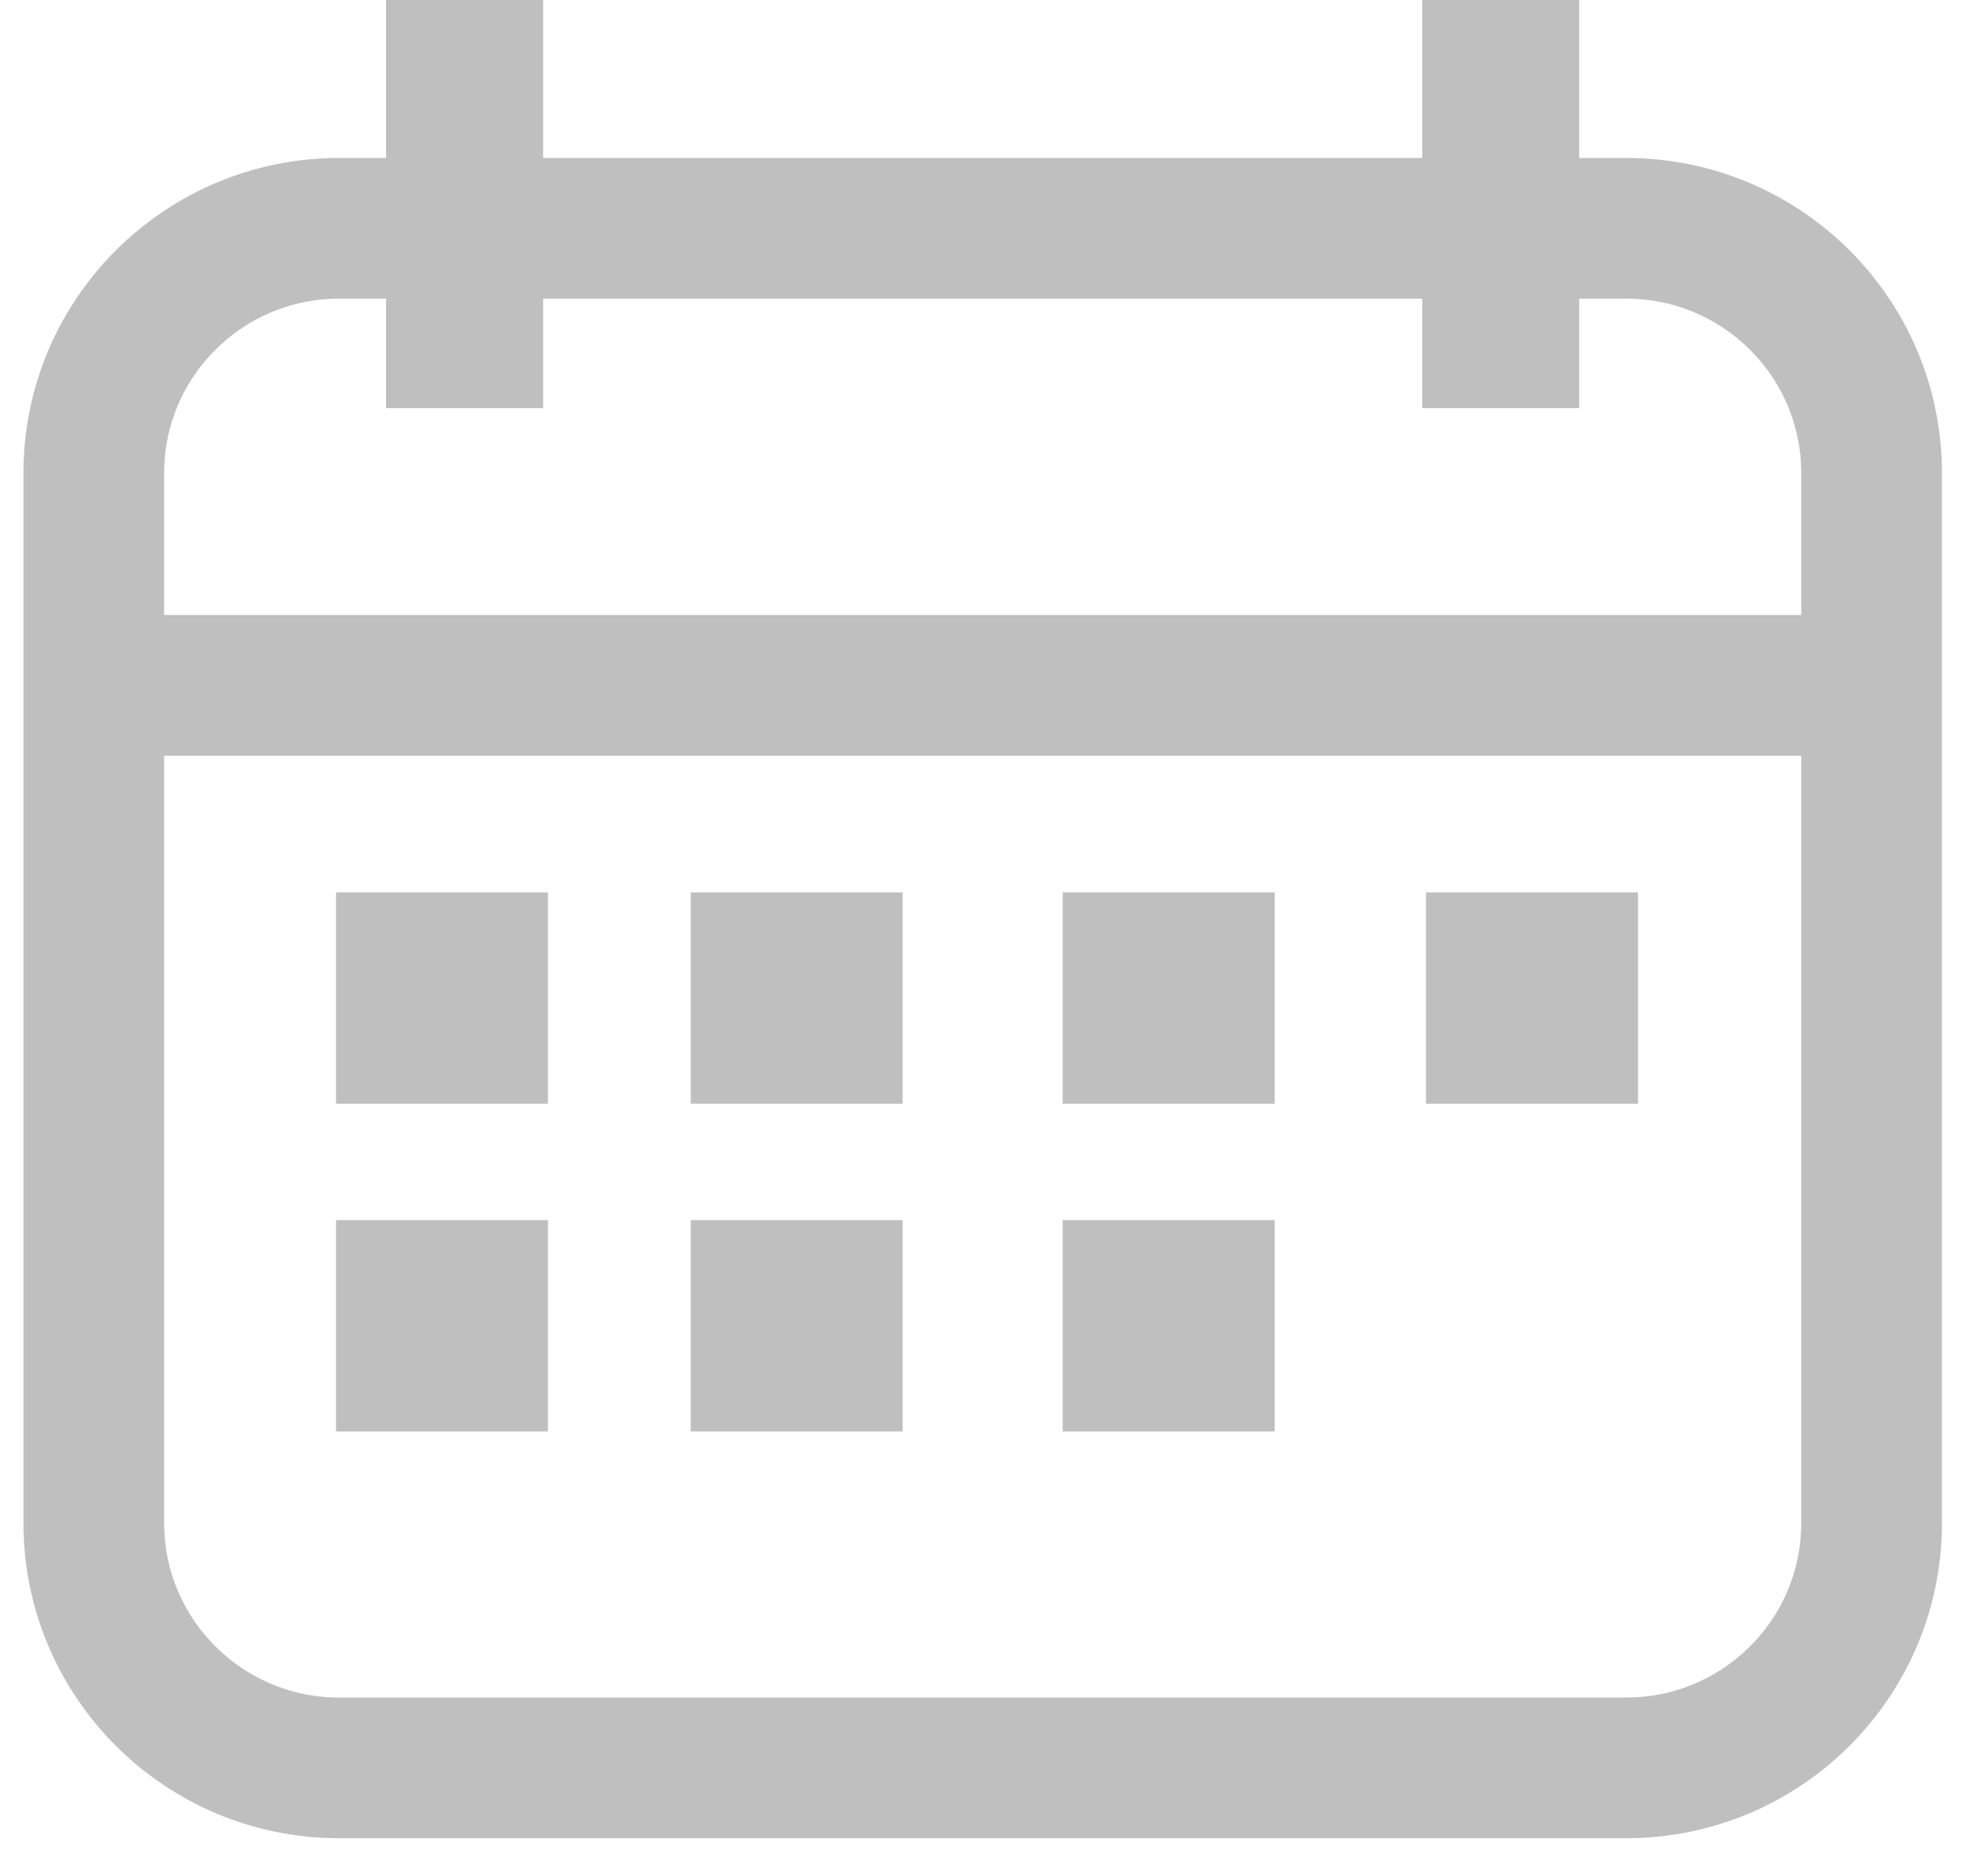
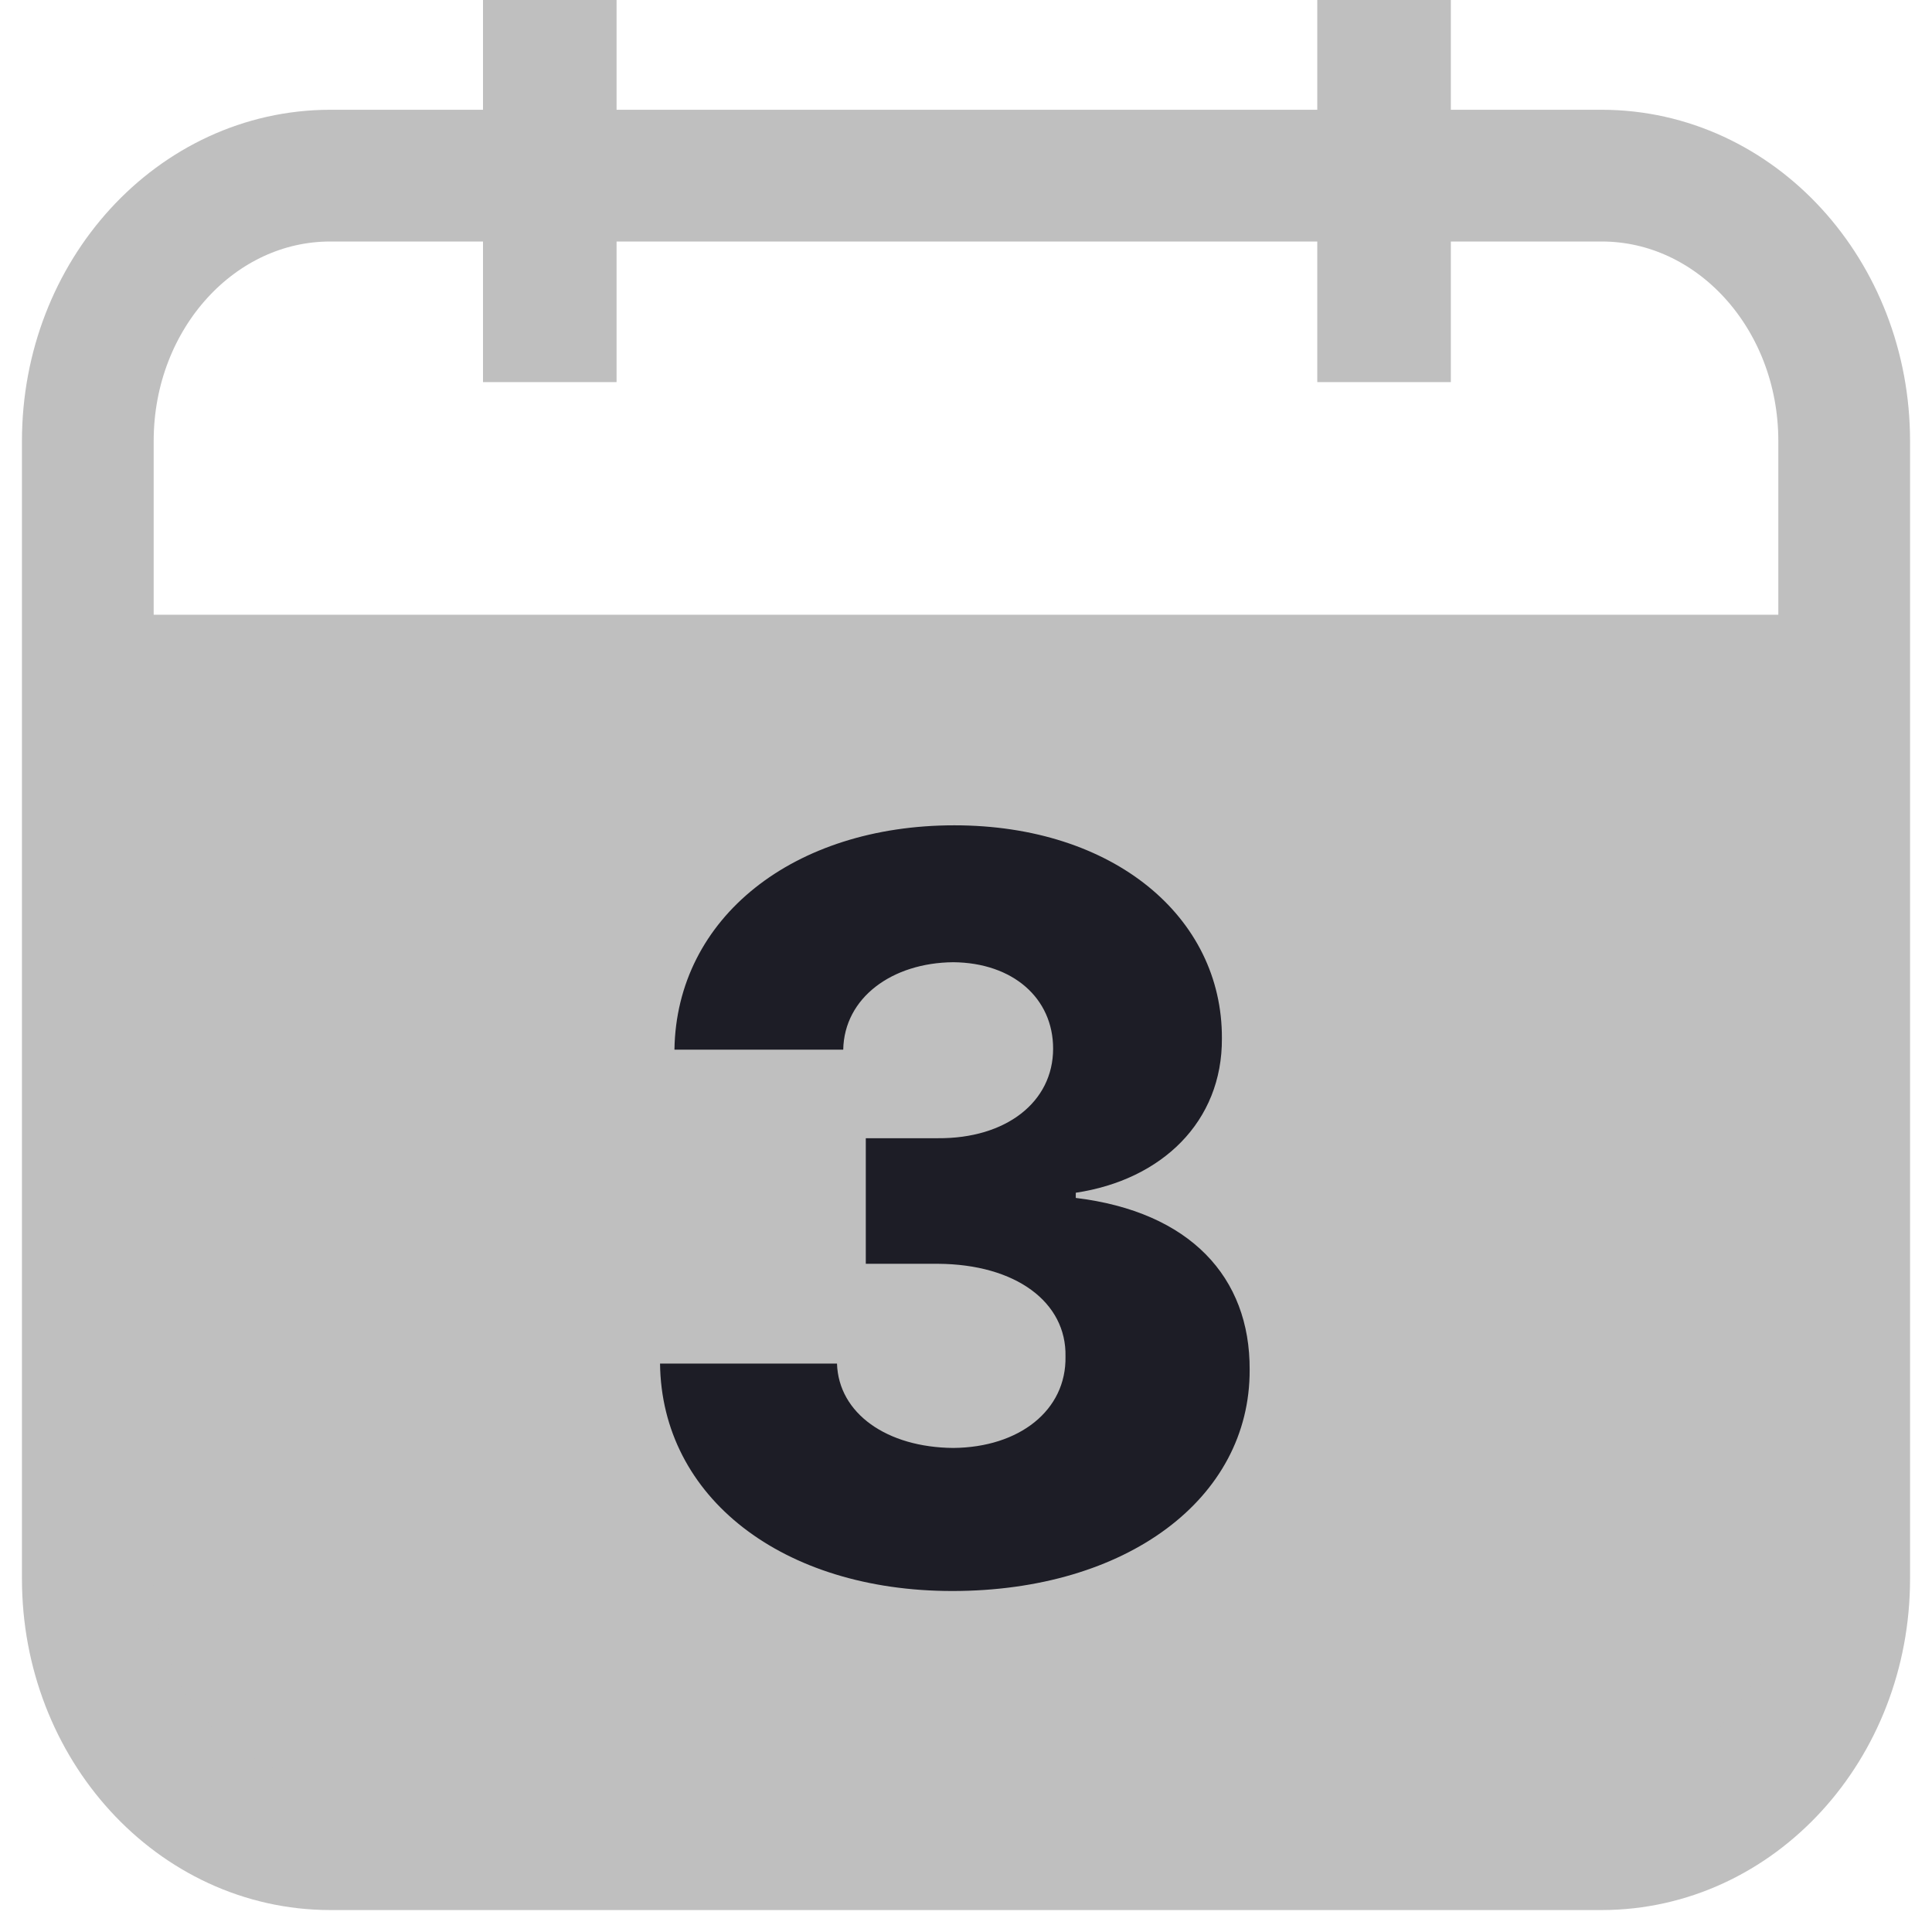
- <svg xmlns="http://www.w3.org/2000/svg" width="21" height="20" viewBox="0 0 21 20" fill="none">
-   <path d="M17.334 2.434H3.617C2.172 2.434 1 3.602 1 5.043V16.238C1 17.679 2.172 18.848 3.617 18.848H17.334C18.779 18.848 19.951 17.679 19.951 16.238V5.043C19.951 3.602 18.779 2.434 17.334 2.434Z" stroke="#BFBFBF" stroke-width="1.5" stroke-miterlimit="10" />
-   <path d="M1 7.307H19.951" stroke="#BFBFBF" stroke-width="1.5" stroke-miterlimit="10" />
-   <path d="M5.841 9.514H3.582V11.767H5.841V9.514Z" fill="#BFBFBF" />
-   <path d="M5.79 0H4.116V4.351H5.79V0Z" fill="#BFBFBF" />
-   <path d="M16.834 0H15.161V4.351H16.834V0Z" fill="#BFBFBF" />
-   <path d="M9.622 9.514H7.363V11.767H9.622V9.514Z" fill="#BFBFBF" />
-   <path d="M13.588 9.514H11.328V11.767H13.588V9.514Z" fill="#BFBFBF" />
-   <path d="M17.461 9.514H15.201V11.767H17.461V9.514Z" fill="#BFBFBF" />
-   <path d="M5.841 13.008H3.582V15.261H5.841V13.008Z" fill="#BFBFBF" />
-   <path d="M9.622 13.008H7.363V15.261H9.622V13.008Z" fill="#BFBFBF" />
-   <path d="M13.588 13.008H11.328V15.261H13.588V13.008Z" fill="#BFBFBF" />
+ <svg xmlns="http://www.w3.org/2000/svg" width="22" height="22" viewBox="0 0 22 22" fill="none">
+   <path d="M21 7H1V17C1 19.209 2.791 21 5 21H17C19.209 21 21 19.209 21 17V7Z" fill="#BFBFBF" />
+   <path d="M18.238 2H3.762C2.237 2 1 3.352 1 5.021V17.979C1 19.648 2.237 21 3.762 21H18.238C19.763 21 21 19.648 21 17.979V5.021C21 3.352 19.763 2 18.238 2Z" stroke="#BFBFBF" stroke-width="1.5" stroke-miterlimit="10" />
+   <path d="M1 8H21" stroke="#BFBFBF" stroke-width="1.5" stroke-miterlimit="10" />
+   <path d="M7.021 0H5.5V4.351H7.021V0Z" fill="#BFBFBF" />
+   <path d="M16.521 0H15V4.351H16.521V0Z" fill="#BFBFBF" />
+   <path d="M10.844 18.117C12.824 18.117 14.236 17.068 14.23 15.598C14.236 14.543 13.551 13.799 12.25 13.641V13.582C13.229 13.435 13.92 12.773 13.914 11.824C13.92 10.441 12.678 9.398 10.867 9.398C9.039 9.398 7.703 10.447 7.68 11.953H9.602C9.613 11.361 10.158 10.963 10.855 10.957C11.535 10.963 11.992 11.367 11.992 11.941C11.992 12.551 11.453 12.967 10.68 12.961H9.859V14.391H10.68C11.57 14.396 12.145 14.83 12.133 15.445C12.145 16.061 11.605 16.482 10.855 16.488C10.1 16.482 9.549 16.096 9.531 15.527H7.516C7.533 17.051 8.91 18.117 10.844 18.117Z" fill="#1D1D26" />
</svg>
